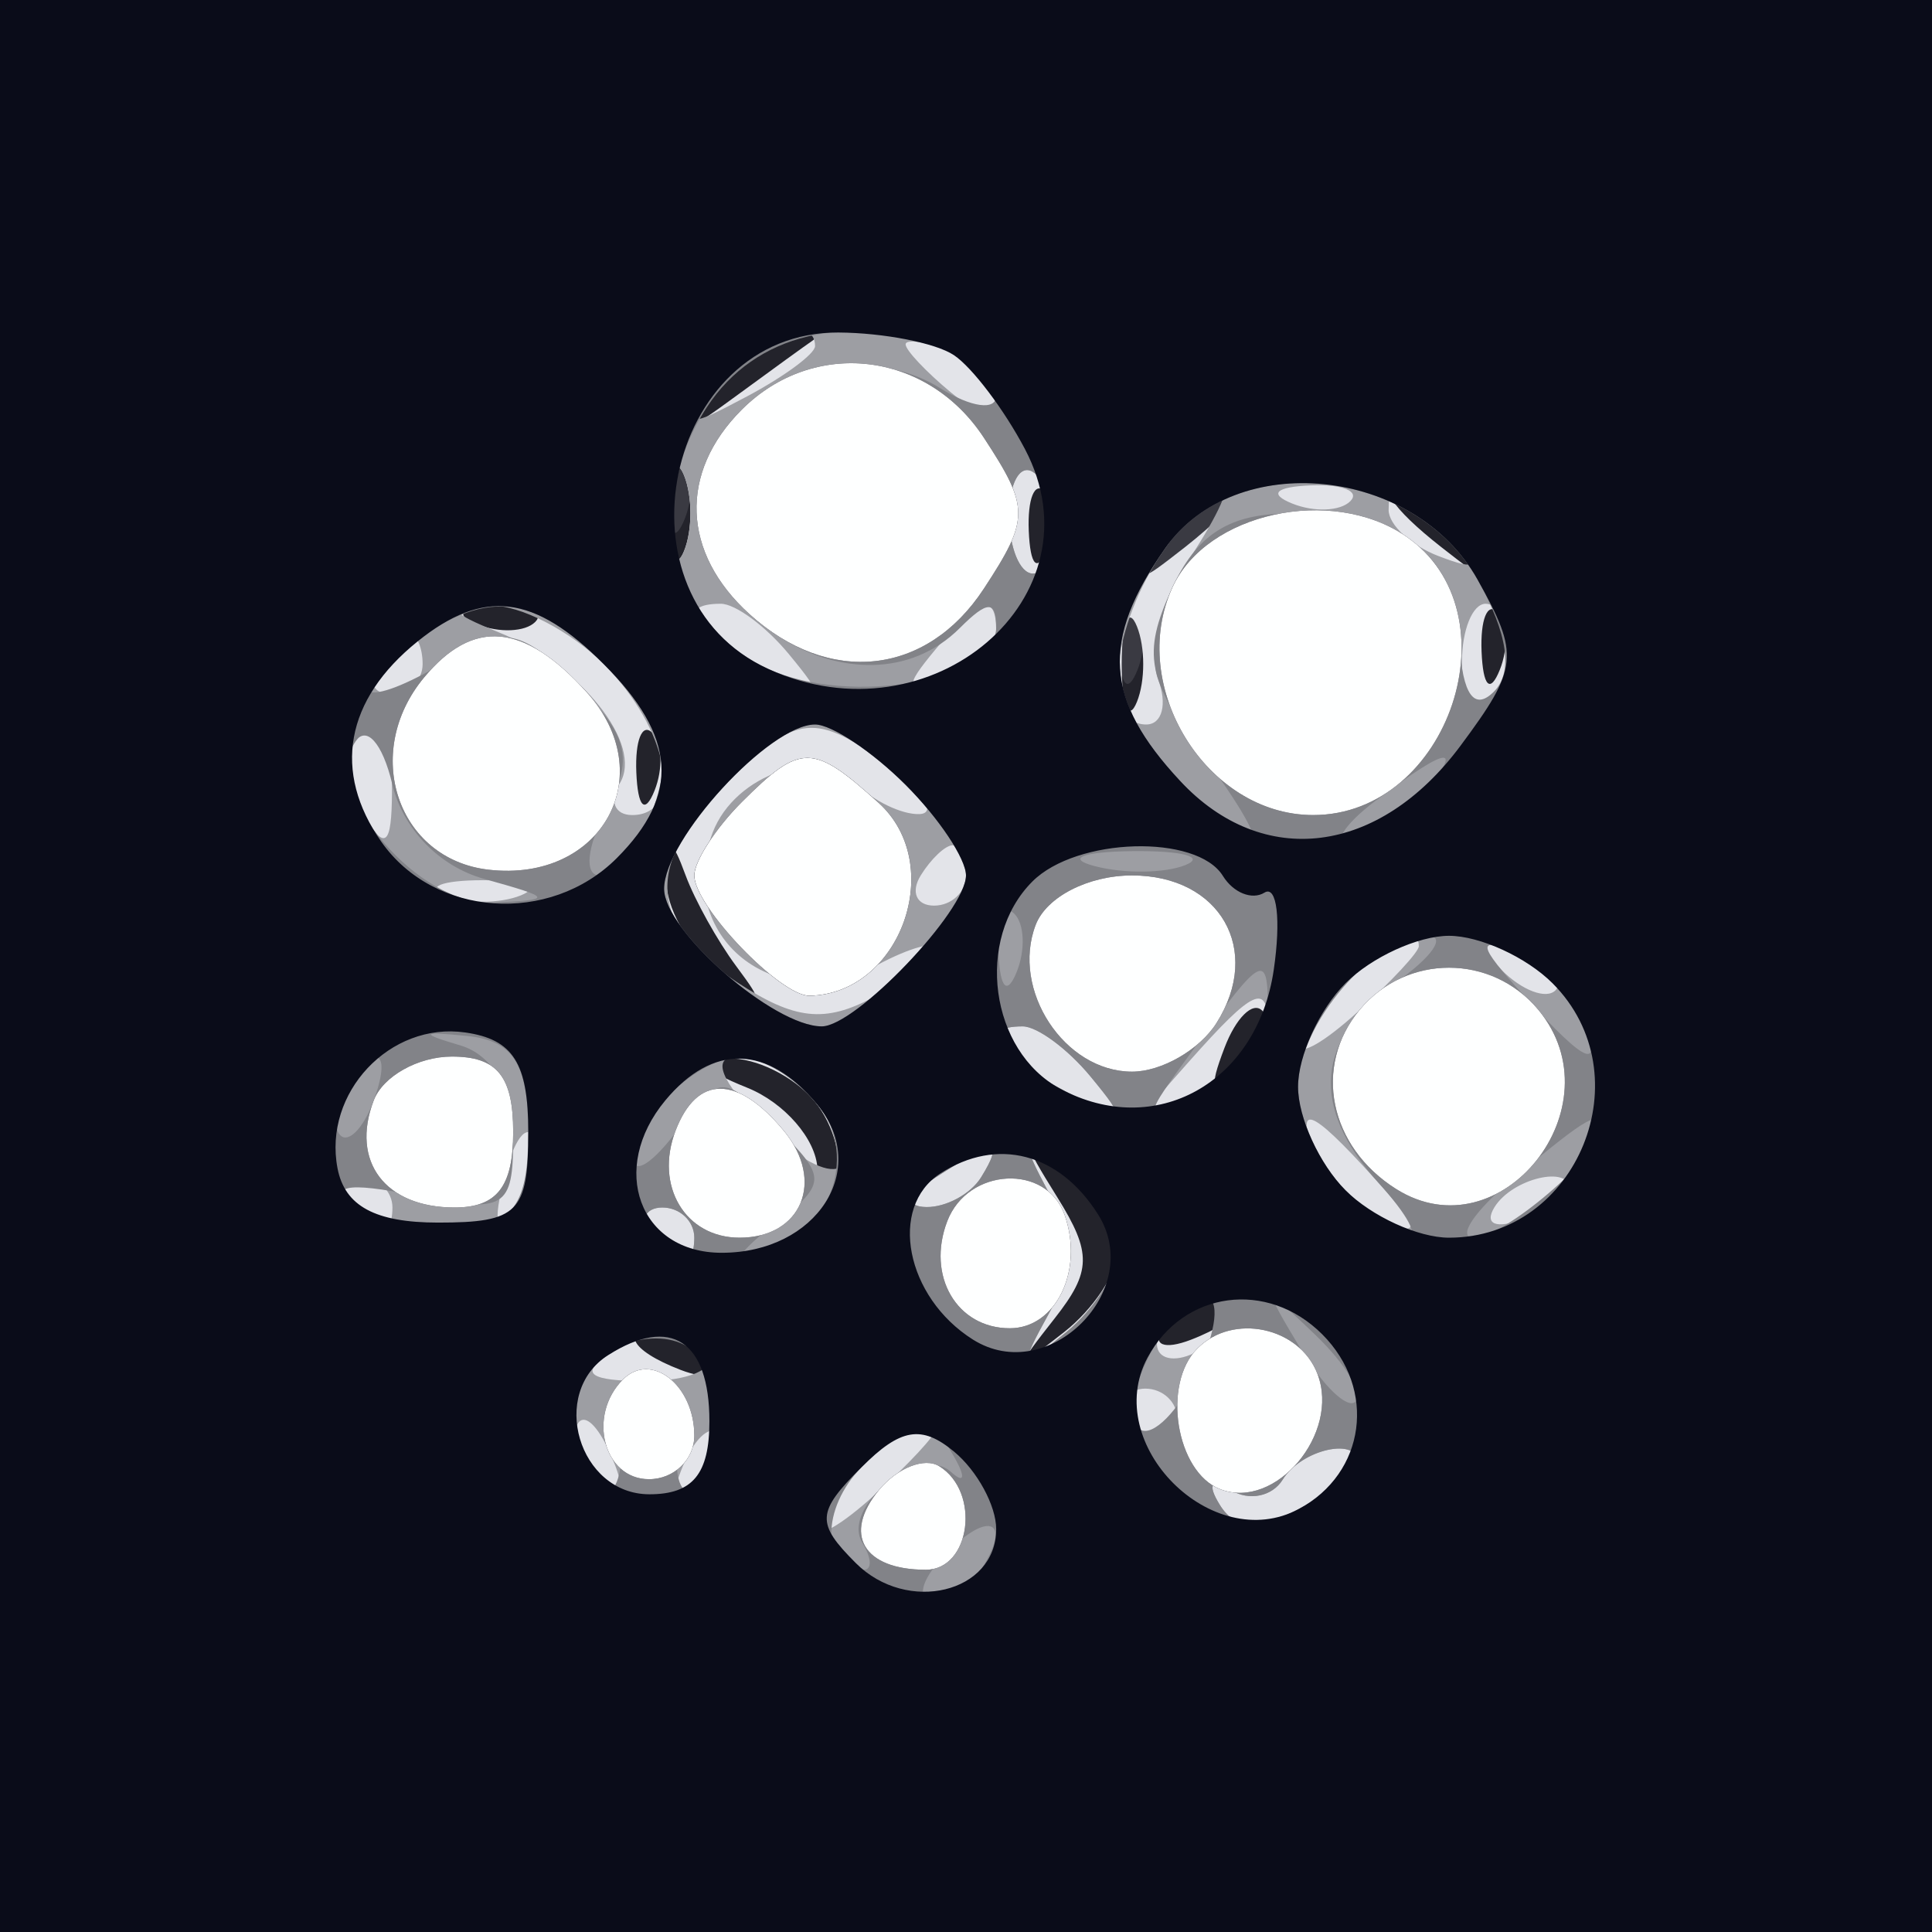
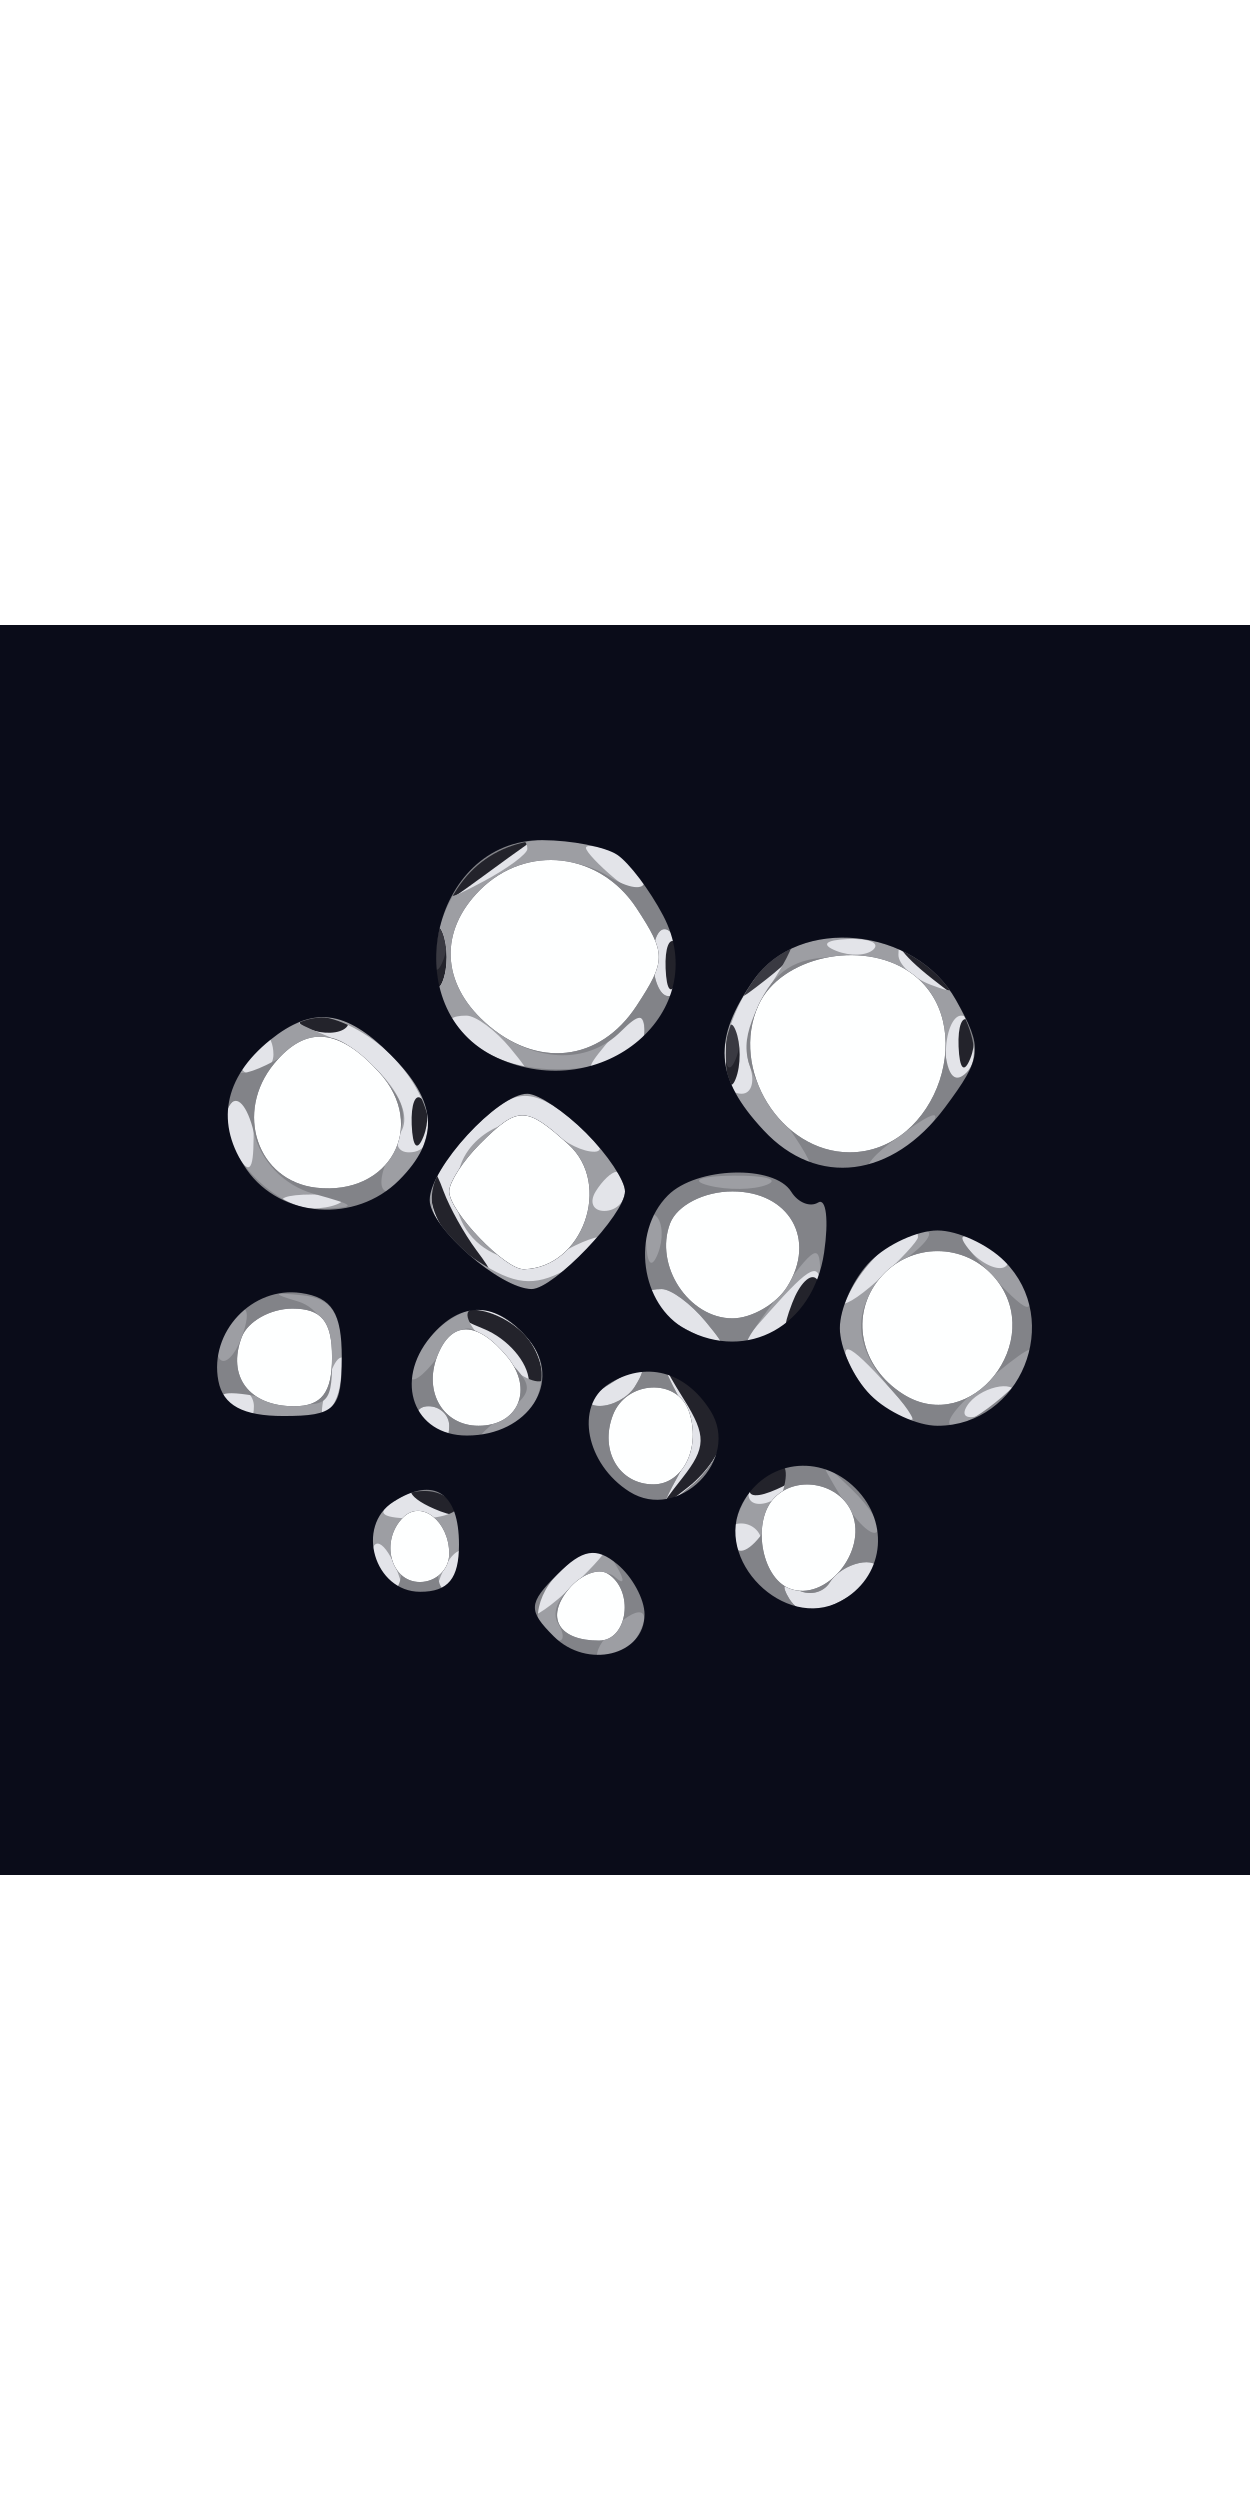
- <svg xmlns="http://www.w3.org/2000/svg" width="64" height="64" viewBox="0 0 64 64" fill="none">
+ <svg xmlns="http://www.w3.org/2000/svg" width="32" height="64" viewBox="0 0 64 64" fill="none">
  <path fill-rule="evenodd" clip-rule="evenodd" d="M0 32V64H32H64V32V0H32H0V32Z" fill="#5D5D65" />
  <path fill-rule="evenodd" clip-rule="evenodd" d="M0 32V64H32H64V32V0H32H0V32Z" fill="#3A3A42" />
  <path fill-rule="evenodd" clip-rule="evenodd" d="M0 32V64H32H64V32V0H32H0V32ZM22.683 17.188C22.364 17.985 22.127 17.748 22.079 16.583C22.036 15.529 22.272 14.939 22.604 15.271C22.936 15.603 22.972 16.466 22.683 17.188ZM41 16.378C41 16.585 40.212 17.373 39.25 18.128C37.664 19.371 37.629 19.336 38.872 17.75C40.179 16.084 41 15.555 41 16.378ZM37.683 22.188C37.364 22.985 37.127 22.748 37.079 21.583C37.036 20.529 37.272 19.939 37.604 20.271C37.936 20.603 37.972 21.466 37.683 22.188Z" fill="#23232B" />
  <path fill-rule="evenodd" clip-rule="evenodd" d="M0 32V64H32H64V32V0H32H0V32ZM26.917 11.283C26.688 11.439 25.6 12.226 24.5 13.033C22.65 14.39 22.603 14.369 23.872 12.75C24.627 11.787 25.715 11 26.289 11C26.863 11 27.146 11.127 26.917 11.283ZM22.662 18.25C22.385 18.938 22.158 18.375 22.158 17C22.158 15.625 22.385 15.063 22.662 15.75C22.94 16.438 22.94 17.563 22.662 18.25ZM34.683 18.188C34.364 18.985 34.127 18.748 34.079 17.583C34.036 16.529 34.272 15.939 34.604 16.271C34.936 16.603 34.972 17.466 34.683 18.188ZM41 16.378C41 16.585 40.212 17.373 39.25 18.128C37.664 19.371 37.629 19.336 38.872 17.75C40.179 16.084 41 15.555 41 16.378ZM48.128 17.75C49.371 19.336 49.336 19.371 47.75 18.128C46.084 16.821 45.555 16 46.378 16C46.585 16 47.373 16.788 48.128 17.75ZM17.729 20.604C17.397 20.936 16.534 20.972 15.813 20.683C15.015 20.364 15.252 20.127 16.417 20.079C17.471 20.036 18.061 20.272 17.729 20.604ZM37.662 23.25C37.385 23.938 37.158 23.375 37.158 22C37.158 20.625 37.385 20.063 37.662 20.75C37.94 21.438 37.94 22.563 37.662 23.25ZM49.683 22.188C49.364 22.985 49.127 22.748 49.079 21.583C49.036 20.529 49.272 19.939 49.604 20.271C49.936 20.603 49.972 21.466 49.683 22.188ZM21.683 26.188C21.364 26.985 21.127 26.748 21.079 25.583C21.036 24.529 21.272 23.939 21.604 24.271C21.936 24.603 21.972 25.466 21.683 26.188ZM24.384 32C25.354 33.303 25.271 33.32 23.75 32.128C22.788 31.373 22.036 30.023 22.079 29.128C22.145 27.766 22.249 27.745 22.713 29C23.019 29.825 23.771 31.175 24.384 32ZM41.124 35.267C40.136 36.247 40.022 36.132 40.564 34.707C40.94 33.721 41.499 33.166 41.807 33.474C42.115 33.781 41.808 34.588 41.124 35.267ZM26.972 36.466C27.641 37.273 27.957 38.51 27.673 39.216C27.354 40.011 27.128 39.821 27.079 38.718C27.036 37.738 25.988 36.529 24.75 36.031C23.227 35.419 23.026 35.106 24.128 35.063C25.023 35.029 26.303 35.66 26.972 36.466ZM37 41.5C37 42.19 36.212 43.373 35.25 44.128C33.647 45.385 33.621 45.346 34.94 43.669C36.158 42.119 36.172 41.504 35.029 39.669C33.798 37.692 33.826 37.622 35.339 38.872C36.253 39.627 37 40.81 37 41.5ZM41 43.393C41 43.609 40.302 44.054 39.448 44.382C38.558 44.723 38.157 44.555 38.507 43.989C39.094 43.038 41 42.583 41 43.393ZM23.493 44.989C23.843 45.555 23.442 45.723 22.552 45.382C20.82 44.717 20.503 44 21.941 44C22.459 44 23.157 44.445 23.493 44.989Z" fill="#E3E4E9" />
  <path fill-rule="evenodd" clip-rule="evenodd" d="M0 32V64H32H64V32V0H32H0V32ZM27 11.465C27 11.72 25.988 12.469 24.75 13.129C22.71 14.216 22.628 14.172 23.872 12.664C25.15 11.115 27 10.406 27 11.465ZM33 13.229C33 13.815 32.365 13.718 31.5 13C30.675 12.315 30 11.599 30 11.409C30 11.219 30.675 11.322 31.5 11.638C32.325 11.955 33 12.671 33 13.229ZM22.662 18.25C22.385 18.938 22.158 18.375 22.158 17C22.158 15.625 22.385 15.063 22.662 15.75C22.94 16.438 22.94 17.563 22.662 18.25ZM35 17.559C35 18.352 34.646 19 34.214 19C33.782 19 33.429 18.133 33.429 17.073C33.429 16.014 33.782 15.365 34.214 15.632C34.646 15.9 35 16.766 35 17.559ZM39.413 18.492C38.515 19.863 38.04 21.663 38.359 22.492C38.677 23.322 38.501 24 37.969 24C36.482 24 36.818 20.705 38.557 18.223C40.694 15.17 41.436 15.404 39.413 18.492ZM44.729 16.604C44.397 16.936 43.534 16.972 42.813 16.683C42.015 16.364 42.252 16.127 43.417 16.079C44.471 16.036 45.061 16.272 44.729 16.604ZM48.019 17.523C49.076 18.796 49.014 18.943 47.641 18.416C46.739 18.069 46 17.384 46 16.893C46 15.607 46.579 15.788 48.019 17.523ZM20 22C22.143 24.143 22.68 27 20.941 27C20.359 27 20.172 26.53 20.527 25.956C21.328 24.661 19.245 22.05 16.535 20.952C14.834 20.262 14.787 20.116 16.25 20.063C17.212 20.029 18.9 20.9 20 22ZM26.128 21.664C27.372 23.172 27.29 23.216 25.25 22.129C22.923 20.889 22.35 20 23.878 20C24.36 20 25.373 20.749 26.128 21.664ZM33 20.893C33 21.384 32.261 22.069 31.359 22.416C29.986 22.943 29.924 22.796 30.981 21.523C32.421 19.788 33 19.607 33 20.893ZM50 21.441C50 22.234 49.646 23.1 49.214 23.368C48.782 23.635 48.429 22.986 48.429 21.927C48.429 20.867 48.782 20 49.214 20C49.646 20 50 20.648 50 21.441ZM14 22C14 22.55 13.523 23 12.941 23C12.359 23 12.16 22.55 12.5 22C12.84 21.45 13.316 21 13.559 21C13.802 21 14 21.45 14 22ZM12.985 26.25C12.973 28.007 12.768 28.182 12.051 27.048C11.545 26.249 11.354 25.237 11.625 24.798C12.492 23.394 13 23.937 12.985 26.25ZM29.559 25.468C30.626 26.276 31.027 26.951 30.45 26.968C29.872 26.986 28.935 26.535 28.367 25.967C27.106 24.706 24.353 25.637 23.609 27.577C22.289 31.017 25.709 33.761 29.072 31.961C30.133 31.394 31 31.155 31 31.43C31 31.705 30.07 32.427 28.933 33.036C27.325 33.896 26.325 33.788 24.433 32.548C21.477 30.611 21.347 28.653 24 26C26.389 23.611 27.023 23.55 29.559 25.468ZM32 29C32 29.55 31.523 30 30.941 30C30.359 30 30.16 29.55 30.5 29C30.84 28.45 31.316 28 31.559 28C31.802 28 32 28.45 32 29ZM17.25 29.662C16.563 29.94 15.438 29.94 14.75 29.662C14.063 29.385 14.625 29.158 16 29.158C17.375 29.158 17.938 29.385 17.25 29.662ZM47 31.345C47 31.535 46.1 32.505 45 33.5C42.643 35.633 42.286 34.857 44.571 32.571C46.073 31.07 47 30.602 47 31.345ZM51.526 32.807C51.219 33.115 50.412 32.808 49.733 32.124C48.753 31.136 48.868 31.022 50.293 31.564C51.279 31.94 51.834 32.499 51.526 32.807ZM42 33.965C42 34.495 40.987 35.461 39.75 36.11C37.512 37.285 37.51 37.28 39.405 35.146C41.521 32.762 42 32.544 42 33.965ZM36.128 35.664C37.372 37.172 37.29 37.216 35.25 36.129C32.923 34.889 32.35 34 33.878 34C34.36 34 35.373 34.749 36.128 35.664ZM26.972 36.466C29.048 38.967 27.626 39.628 25.286 37.25C23.86 35.801 23.549 35 24.413 35C25.151 35 26.303 35.66 26.972 36.466ZM17.168 40.232C16.426 40.974 16.296 40.583 16.731 38.92C17.085 37.568 17.538 37.114 17.788 37.863C18.028 38.585 17.75 39.65 17.168 40.232ZM45.539 39.043C47.058 40.721 47.099 40.975 45.771 40.466C44.882 40.125 43.909 39.205 43.609 38.423C42.862 36.476 43.361 36.636 45.539 39.043ZM32.5 39C32.16 39.55 31.346 39.993 30.691 39.985C29.975 39.975 30.099 39.582 31 39C32.921 37.758 33.267 37.758 32.5 39ZM37 41.5C37 42.19 36.245 43.373 35.323 44.128C33.819 45.358 33.759 45.296 34.738 43.526C35.522 42.11 35.525 40.979 34.751 39.526C33.784 37.71 33.845 37.642 35.336 38.872C36.251 39.627 37 40.81 37 41.5ZM13 40C13 40.55 12.802 41 12.559 41C12.316 41 11.84 40.55 11.5 40C11.16 39.45 11.359 39 11.941 39C12.523 39 13 39.45 13 40ZM52 39.393C52 39.609 51.302 40.054 50.448 40.382C49.558 40.723 49.157 40.555 49.507 39.989C50.094 39.038 52 38.583 52 39.393ZM23 41C23 41.55 22.802 42 22.559 42C22.316 42 21.84 41.55 21.5 41C21.16 40.45 21.359 40 21.941 40C22.523 40 23 40.45 23 41ZM40.5 44C40.16 44.55 39.432 45 38.882 45C38.332 45 38.16 44.55 38.5 44C38.84 43.45 39.568 43 40.118 43C40.668 43 40.84 43.45 40.5 44ZM23.423 44.875C23.72 45.356 22.799 45.75 21.375 45.75C19.546 45.75 19.184 45.498 20.143 44.89C21.883 43.788 22.749 43.784 23.423 44.875ZM39 47C39 47.55 38.802 48 38.559 48C38.316 48 37.84 47.55 37.5 47C37.16 46.45 37.359 46 37.941 46C38.523 46 39 46.45 39 47ZM20.382 48.552C20.723 49.442 20.555 49.843 19.989 49.493C19.445 49.157 19 48.459 19 47.941C19 46.503 19.717 46.82 20.382 48.552ZM23.124 49.267C22.136 50.247 22.022 50.132 22.564 48.707C22.94 47.721 23.499 47.166 23.807 47.474C24.115 47.781 23.808 48.588 23.124 49.267ZM31 47.345C31 47.535 30.1 48.505 29 49.5C26.643 51.633 26.286 50.857 28.571 48.571C30.073 47.07 31 46.602 31 47.345ZM45 48.465C45 48.72 44.127 49.397 43.061 49.968C41.676 50.709 40.917 50.675 40.406 49.848C39.979 49.157 40.128 48.961 40.776 49.362C41.373 49.731 42.144 49.575 42.49 49.016C43.118 48 45 47.587 45 48.465Z" fill="#9D9EA3" />
  <path fill-rule="evenodd" clip-rule="evenodd" d="M0 32V64H32H64V32V0H32H0V32ZM31.418 11.607C32.288 11.941 33 12.62 33 13.115C33 13.611 32.168 13.497 31.151 12.862C28.356 11.116 24.144 12.579 23.397 15.556C22.232 20.197 28.494 24.106 31.8 20.8C32.712 19.888 33 19.884 33 20.781C33 22.536 28.203 23.414 25.454 22.161C22.264 20.708 21.318 16.69 23.413 13.493C25.023 11.036 28.063 10.319 31.418 11.607ZM35 17.559C35 18.352 34.646 19 34.214 19C33.782 19 33.429 18.133 33.429 17.073C33.429 16.014 33.782 15.365 34.214 15.632C34.646 15.9 35 16.766 35 17.559ZM48.954 19.215C49.95 20.997 50.132 22.267 49.485 22.914C48.839 23.56 48.448 23.012 48.348 21.318C48.168 18.281 46.543 17.036 42.729 17.015C40.728 17.004 39.637 17.702 38.808 19.523C37.834 21.659 37.995 22.502 39.859 25.023C42.435 28.507 41.968 28.955 39.039 25.811C36.585 23.177 36.47 21.202 38.595 18.168C40.915 14.855 46.854 15.456 48.954 19.215ZM20 22C21.1 23.1 22 24.413 22 24.918C22 26.675 20.78 29 19.858 29C19.347 29 19.441 28.045 20.065 26.878C21.006 25.12 20.838 24.394 19.089 22.645C17.305 20.861 16.671 20.724 15.002 21.766C12.257 23.481 11.078 23.256 13.441 21.468C16.054 19.492 17.619 19.619 20 22ZM16.036 29.114C18.331 29.753 18.349 29.807 16.307 29.9C13.887 30.01 10.697 26.298 11.749 24.597C12.121 23.995 12.67 24.602 12.994 25.974C13.343 27.454 14.55 28.699 16.036 29.114ZM30 26C31.1 27.1 32 28.45 32 29C32 30.178 28.348 34 27.223 34C25.628 34 22 30.835 22 29.443C22 27.801 25.491 24 27 24C27.55 24 28.9 24.9 30 26ZM24.571 26.571C23.707 27.436 23 28.529 23 29C23 30.025 25.859 33.006 26.821 32.985C29.837 32.917 31.365 28.64 29.104 26.594C26.919 24.617 26.528 24.615 24.571 26.571ZM47 26.5C46.315 27.325 45.274 28 44.686 28C44.099 28 44.491 27.339 45.559 26.532C48.067 24.634 48.557 24.624 47 26.5ZM39.269 28.656C38.592 28.93 37.242 28.947 36.269 28.693C35.296 28.439 35.85 28.215 37.5 28.195C39.15 28.175 39.946 28.382 39.269 28.656ZM33.683 32.188C33.364 32.985 33.127 32.748 33.079 31.583C33.036 30.529 33.272 29.939 33.604 30.271C33.936 30.603 33.972 31.466 33.683 32.188ZM46.223 32.557C43.58 34.407 43.387 36.665 45.655 39.171C47.675 41.403 46.763 41.62 44.571 39.429C43.707 38.564 43 37.021 43 36C43 33.932 45.518 31 47.294 31C47.927 31 47.445 31.701 46.223 32.557ZM52.391 33.577C53.138 35.524 52.639 35.364 50.461 32.957C48.942 31.279 48.901 31.025 50.229 31.534C51.118 31.875 52.091 32.795 52.391 33.577ZM42 33.465C42 34.27 41.045 35.441 39.877 36.066C37.763 37.197 37.762 37.192 39.627 34.632C41.827 31.615 42 31.529 42 33.465ZM17.5 37.514C17.5 39.893 17.019 40.568 15.135 40.835C13.834 41.019 12.273 40.673 11.666 40.066C10.861 39.261 11.434 39.137 13.781 39.606C16.733 40.197 17 40.039 17 37.698C17 36.131 16.325 34.948 15.25 34.631C13.89 34.23 13.946 34.161 15.5 34.321C17.007 34.477 17.5 35.263 17.5 37.514ZM36.128 35.664C37.372 37.172 37.29 37.216 35.25 36.129C32.923 34.889 32.35 34 33.878 34C34.36 34 35.373 34.749 36.128 35.664ZM12.345 36.543C12.019 37.392 11.538 37.872 11.276 37.61C11.014 37.348 11.096 36.653 11.459 36.067C12.445 34.471 13.021 34.781 12.345 36.543ZM27.07 36.584C28.533 38.348 27.419 41.066 24.929 41.805C24.143 42.039 24.4 41.53 25.5 40.676C27.43 39.176 27.437 39.059 25.689 37.311C23.941 35.563 23.828 35.567 22.439 37.441C21.647 38.509 21 38.936 21 38.391C21 37.032 23.143 35 24.578 35C25.225 35 26.347 35.713 27.07 36.584ZM53 37.429C53 38.291 49.827 41 48.818 41C48.246 41 48.841 40.115 50.139 39.033C52.645 36.946 53 36.747 53 37.429ZM32.5 39C32.16 39.55 31.346 39.993 30.691 39.985C29.975 39.975 30.099 39.582 31 39C32.921 37.758 33.267 37.758 32.5 39ZM37 41.5C37 42.19 36.245 43.373 35.323 44.128C33.819 45.358 33.759 45.296 34.738 43.526C35.522 42.11 35.525 40.979 34.751 39.526C33.784 37.71 33.845 37.642 35.336 38.872C36.251 39.627 37 40.81 37 41.5ZM23 41C23 41.55 22.802 42 22.559 42C22.316 42 21.84 41.55 21.5 41C21.16 40.45 21.359 40 21.941 40C22.523 40 23 40.45 23 41ZM39.672 45.415C39.046 46.743 38.187 47.615 37.764 47.354C36.829 46.777 38.718 43 39.941 43C40.42 43 40.299 44.087 39.672 45.415ZM44.903 46.431C44.64 46.694 43.829 45.917 43.1 44.705C41.835 42.598 41.857 42.577 43.579 44.226C44.57 45.176 45.166 46.168 44.903 46.431ZM23.844 46.439C24.033 47.414 23.771 48.629 23.261 49.139C22.692 49.708 22.366 49.297 22.417 48.074C22.463 46.978 22.05 46.082 21.5 46.082C20.95 46.082 20.533 46.941 20.574 47.991C20.615 49.041 20.277 49.671 19.824 49.391C18.548 48.602 18.852 45.226 20.25 44.667C22.205 43.885 23.469 44.508 23.844 46.439ZM31.601 48.25C31.997 48.938 31.952 49.166 31.502 48.759C30.463 47.817 27.836 49.926 28.57 51.113C28.871 51.601 28.893 52 28.618 52C27.207 52 27.174 49.969 28.562 48.581C30.468 46.675 30.681 46.652 31.601 48.25ZM45 48.465C45 48.72 44.127 49.397 43.061 49.968C41.676 50.709 40.917 50.675 40.406 49.848C39.979 49.157 40.128 48.961 40.776 49.362C41.373 49.731 42.144 49.575 42.49 49.016C43.118 48 45 47.587 45 48.465ZM32.541 51.933C32.179 52.52 31.441 53 30.902 53C30.362 53 30.501 52.37 31.211 51.601C32.646 50.043 33.567 50.273 32.541 51.933Z" fill="#828388" />
  <path fill-rule="evenodd" clip-rule="evenodd" d="M0 32V64H32H64V32V0H32H0V32ZM31.6 11.765C32.205 12.169 33.264 13.569 33.952 14.875C36.529 19.763 30.859 24.624 25.454 22.161C20.186 19.761 22.012 10.983 27.773 11.015C29.273 11.024 30.995 11.361 31.6 11.765ZM24.571 13.571C22.484 15.659 22.584 18.314 24.829 20.345C27.47 22.735 30.703 22.383 32.592 19.5C34.109 17.184 34.109 16.816 32.592 14.5C30.709 11.626 26.952 11.191 24.571 13.571ZM48.948 19.204C50.342 21.699 50.298 22.125 48.381 24.704C45.685 28.33 41.835 28.813 39.093 25.869C36.586 23.178 36.459 21.217 38.595 18.168C40.912 14.861 46.853 15.455 48.948 19.204ZM38.837 19.459C37.339 22.747 39.969 27 43.5 27C48.014 27 50.249 20.283 46.573 17.765C44.108 16.078 39.964 16.985 38.837 19.459ZM20 22C22.408 24.408 22.535 26.322 20.429 28.429C18.211 30.646 14.379 30.379 12.632 27.885C11.006 25.563 11.437 23.179 13.831 21.25C16.018 19.488 17.691 19.691 20 22ZM14.046 22.445C11.978 24.936 13.162 28.461 16.183 28.81C19.944 29.244 21.913 25.666 19.425 22.917C17.355 20.63 15.675 20.482 14.046 22.445ZM30 26C31.1 27.1 32 28.45 32 29C32 30.178 28.348 34 27.223 34C25.628 34 22 30.835 22 29.443C22 27.801 25.491 24 27 24C27.55 24 28.9 24.9 30 26ZM24.571 26.571C23.707 27.436 23 28.529 23 29C23 30.025 25.859 33.006 26.821 32.985C29.837 32.917 31.365 28.64 29.104 26.594C26.919 24.617 26.528 24.615 24.571 26.571ZM40.51 29.016C40.856 29.575 41.476 29.824 41.888 29.569C42.301 29.314 42.438 30.467 42.194 32.131C41.645 35.873 38.273 37.751 35.126 36.068C32.789 34.817 32.289 31.111 34.2 29.2C35.663 27.737 39.647 27.621 40.51 29.016ZM34.309 30.636C33.482 32.792 35.259 35.5 37.5 35.5C38.48 35.5 39.74 34.774 40.3 33.886C41.828 31.464 40.416 29 37.5 29C36.05 29 34.665 29.71 34.309 30.636ZM51.429 32.571C54.461 35.604 52.266 41 48 41C46.979 41 45.436 40.293 44.571 39.429C43.707 38.564 43 37.021 43 36C43 34.979 43.707 33.436 44.571 32.571C45.436 31.707 46.979 31 48 31C49.021 31 50.564 31.707 51.429 32.571ZM45.04 33.452C43.485 35.325 44.028 37.989 46.25 39.388C49.715 41.57 53.617 36.653 50.96 33.452C49.416 31.591 46.584 31.591 45.04 33.452ZM17.5 37.5C17.5 40.164 17.165 40.5 14.514 40.5C12.434 40.5 11.422 39.954 11.181 38.702C10.7 36.201 12.915 33.845 15.412 34.202C16.999 34.428 17.5 35.22 17.5 37.5ZM12.38 36.452C11.605 38.473 12.758 40 15.059 40C16.463 40 17 39.308 17 37.5C17 35.654 16.469 35 14.969 35C13.851 35 12.686 35.653 12.38 36.452ZM27.07 36.584C28.846 38.724 27.059 41.5 23.905 41.5C21.184 41.5 20.157 38.721 22.04 36.452C23.608 34.562 25.432 34.61 27.07 36.584ZM22.38 37.452C21.676 39.286 22.7 41 24.5 41C26.558 41 27.338 39.112 25.964 37.456C24.425 35.603 23.09 35.601 22.38 37.452ZM36.376 40.231C37.947 42.727 34.727 45.947 32.231 44.376C30.004 42.973 29.418 39.988 31.152 38.871C33.036 37.657 35.092 38.193 36.376 40.231ZM31.38 40.452C30.683 42.267 31.695 44 33.452 44C34.982 44 35.91 42.085 35.269 40.25C34.672 38.537 32.063 38.673 31.38 40.452ZM43.8 44.2C45.614 46.014 45.24 48.801 43.023 49.988C40.156 51.522 36.478 47.844 38.012 44.977C39.199 42.76 41.986 42.386 43.8 44.2ZM23.5 47.083C23.5 48.828 22.947 49.5 21.514 49.5C19.167 49.5 18.175 46.138 20.152 44.886C22.22 43.577 23.5 44.416 23.5 47.083ZM39.667 44.667C38.483 45.85 38.958 48.77 40.427 49.334C42.256 50.035 44.401 47.487 43.643 45.513C43.046 43.955 40.846 43.487 39.667 44.667ZM20.639 45.694C19.444 46.889 19.994 49 21.5 49C22.325 49 23 48.352 23 47.559C23 45.888 21.573 44.761 20.639 45.694ZM33 50.654C33 52.767 30.052 53.481 28.351 51.78C27.026 50.454 27.047 50.096 28.535 48.608C29.832 47.311 30.527 47.193 31.606 48.088C32.373 48.724 33 49.879 33 50.654ZM29.122 49.353C27.906 50.818 28.596 52 30.667 52C32.156 52 32.492 49.422 31.113 48.57C30.626 48.269 29.73 48.621 29.122 49.353Z" fill="#0A0C19" />
  <path fill-rule="evenodd" clip-rule="evenodd" d="M24.571 13.571C22.484 15.659 22.584 18.314 24.829 20.345C27.47 22.735 30.703 22.383 32.592 19.5C34.109 17.184 34.109 16.816 32.592 14.5C30.709 11.626 26.952 11.191 24.571 13.571ZM38.837 19.459C37.339 22.747 39.969 27 43.5 27C48.014 27 50.249 20.283 46.573 17.765C44.108 16.078 39.964 16.985 38.837 19.459ZM14.046 22.445C11.978 24.936 13.162 28.461 16.183 28.81C19.944 29.244 21.913 25.666 19.425 22.917C17.355 20.63 15.675 20.482 14.046 22.445ZM24.571 26.571C23.707 27.436 23 28.529 23 29C23 30.025 25.859 33.006 26.821 32.985C29.837 32.917 31.365 28.64 29.104 26.594C26.919 24.617 26.528 24.615 24.571 26.571ZM34.309 30.636C33.482 32.792 35.259 35.5 37.5 35.5C38.48 35.5 39.74 34.774 40.3 33.886C41.828 31.464 40.416 29 37.5 29C36.05 29 34.665 29.71 34.309 30.636ZM45.04 33.452C43.485 35.325 44.028 37.989 46.25 39.388C49.715 41.57 53.617 36.653 50.96 33.452C49.416 31.591 46.584 31.591 45.04 33.452ZM12.38 36.452C11.605 38.473 12.758 40 15.059 40C16.463 40 17 39.308 17 37.5C17 35.654 16.469 35 14.969 35C13.851 35 12.686 35.653 12.38 36.452ZM22.38 37.452C21.676 39.286 22.7 41 24.5 41C26.558 41 27.338 39.112 25.964 37.456C24.425 35.603 23.09 35.601 22.38 37.452ZM31.38 40.452C30.683 42.267 31.695 44 33.452 44C34.982 44 35.91 42.085 35.269 40.25C34.672 38.537 32.063 38.673 31.38 40.452ZM39.667 44.667C38.483 45.85 38.958 48.77 40.427 49.334C42.256 50.035 44.401 47.487 43.643 45.513C43.046 43.955 40.846 43.487 39.667 44.667ZM20.639 45.694C19.444 46.889 19.994 49 21.5 49C22.325 49 23 48.352 23 47.559C23 45.888 21.573 44.761 20.639 45.694ZM29.122 49.353C27.906 50.818 28.596 52 30.667 52C32.156 52 32.492 49.422 31.113 48.57C30.626 48.269 29.73 48.621 29.122 49.353Z" fill="#FEFFFF" />
</svg>
